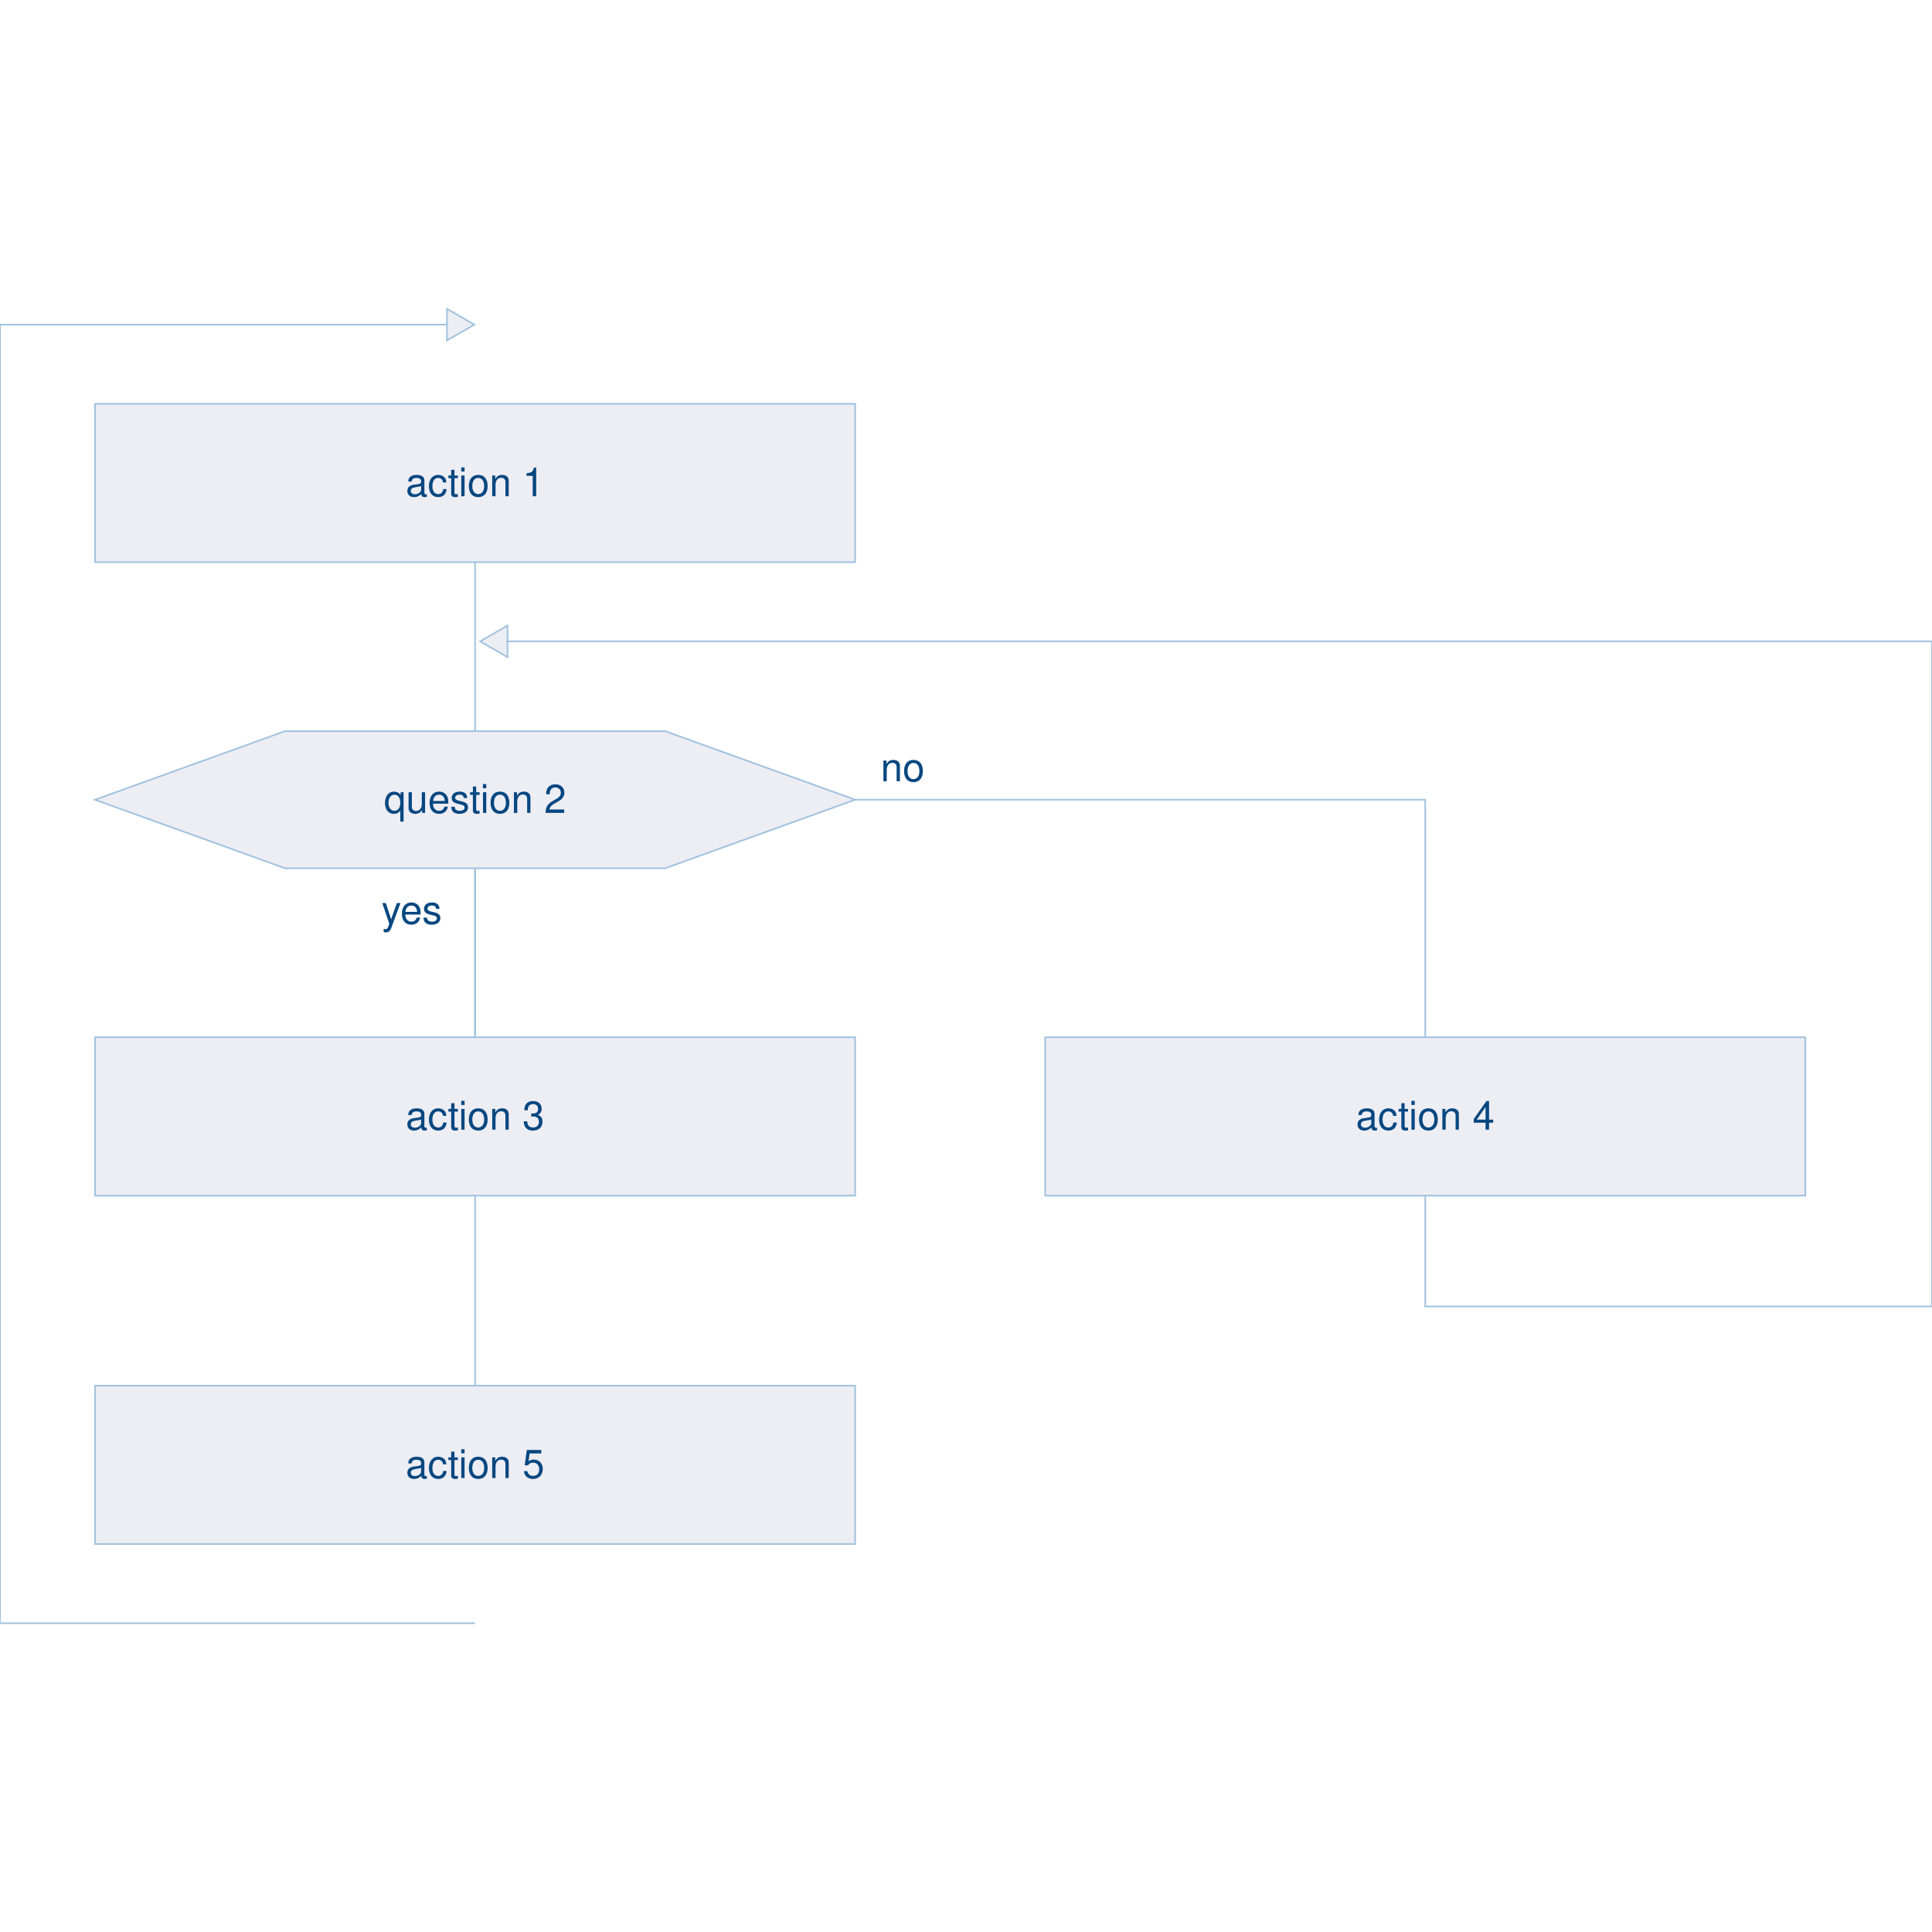
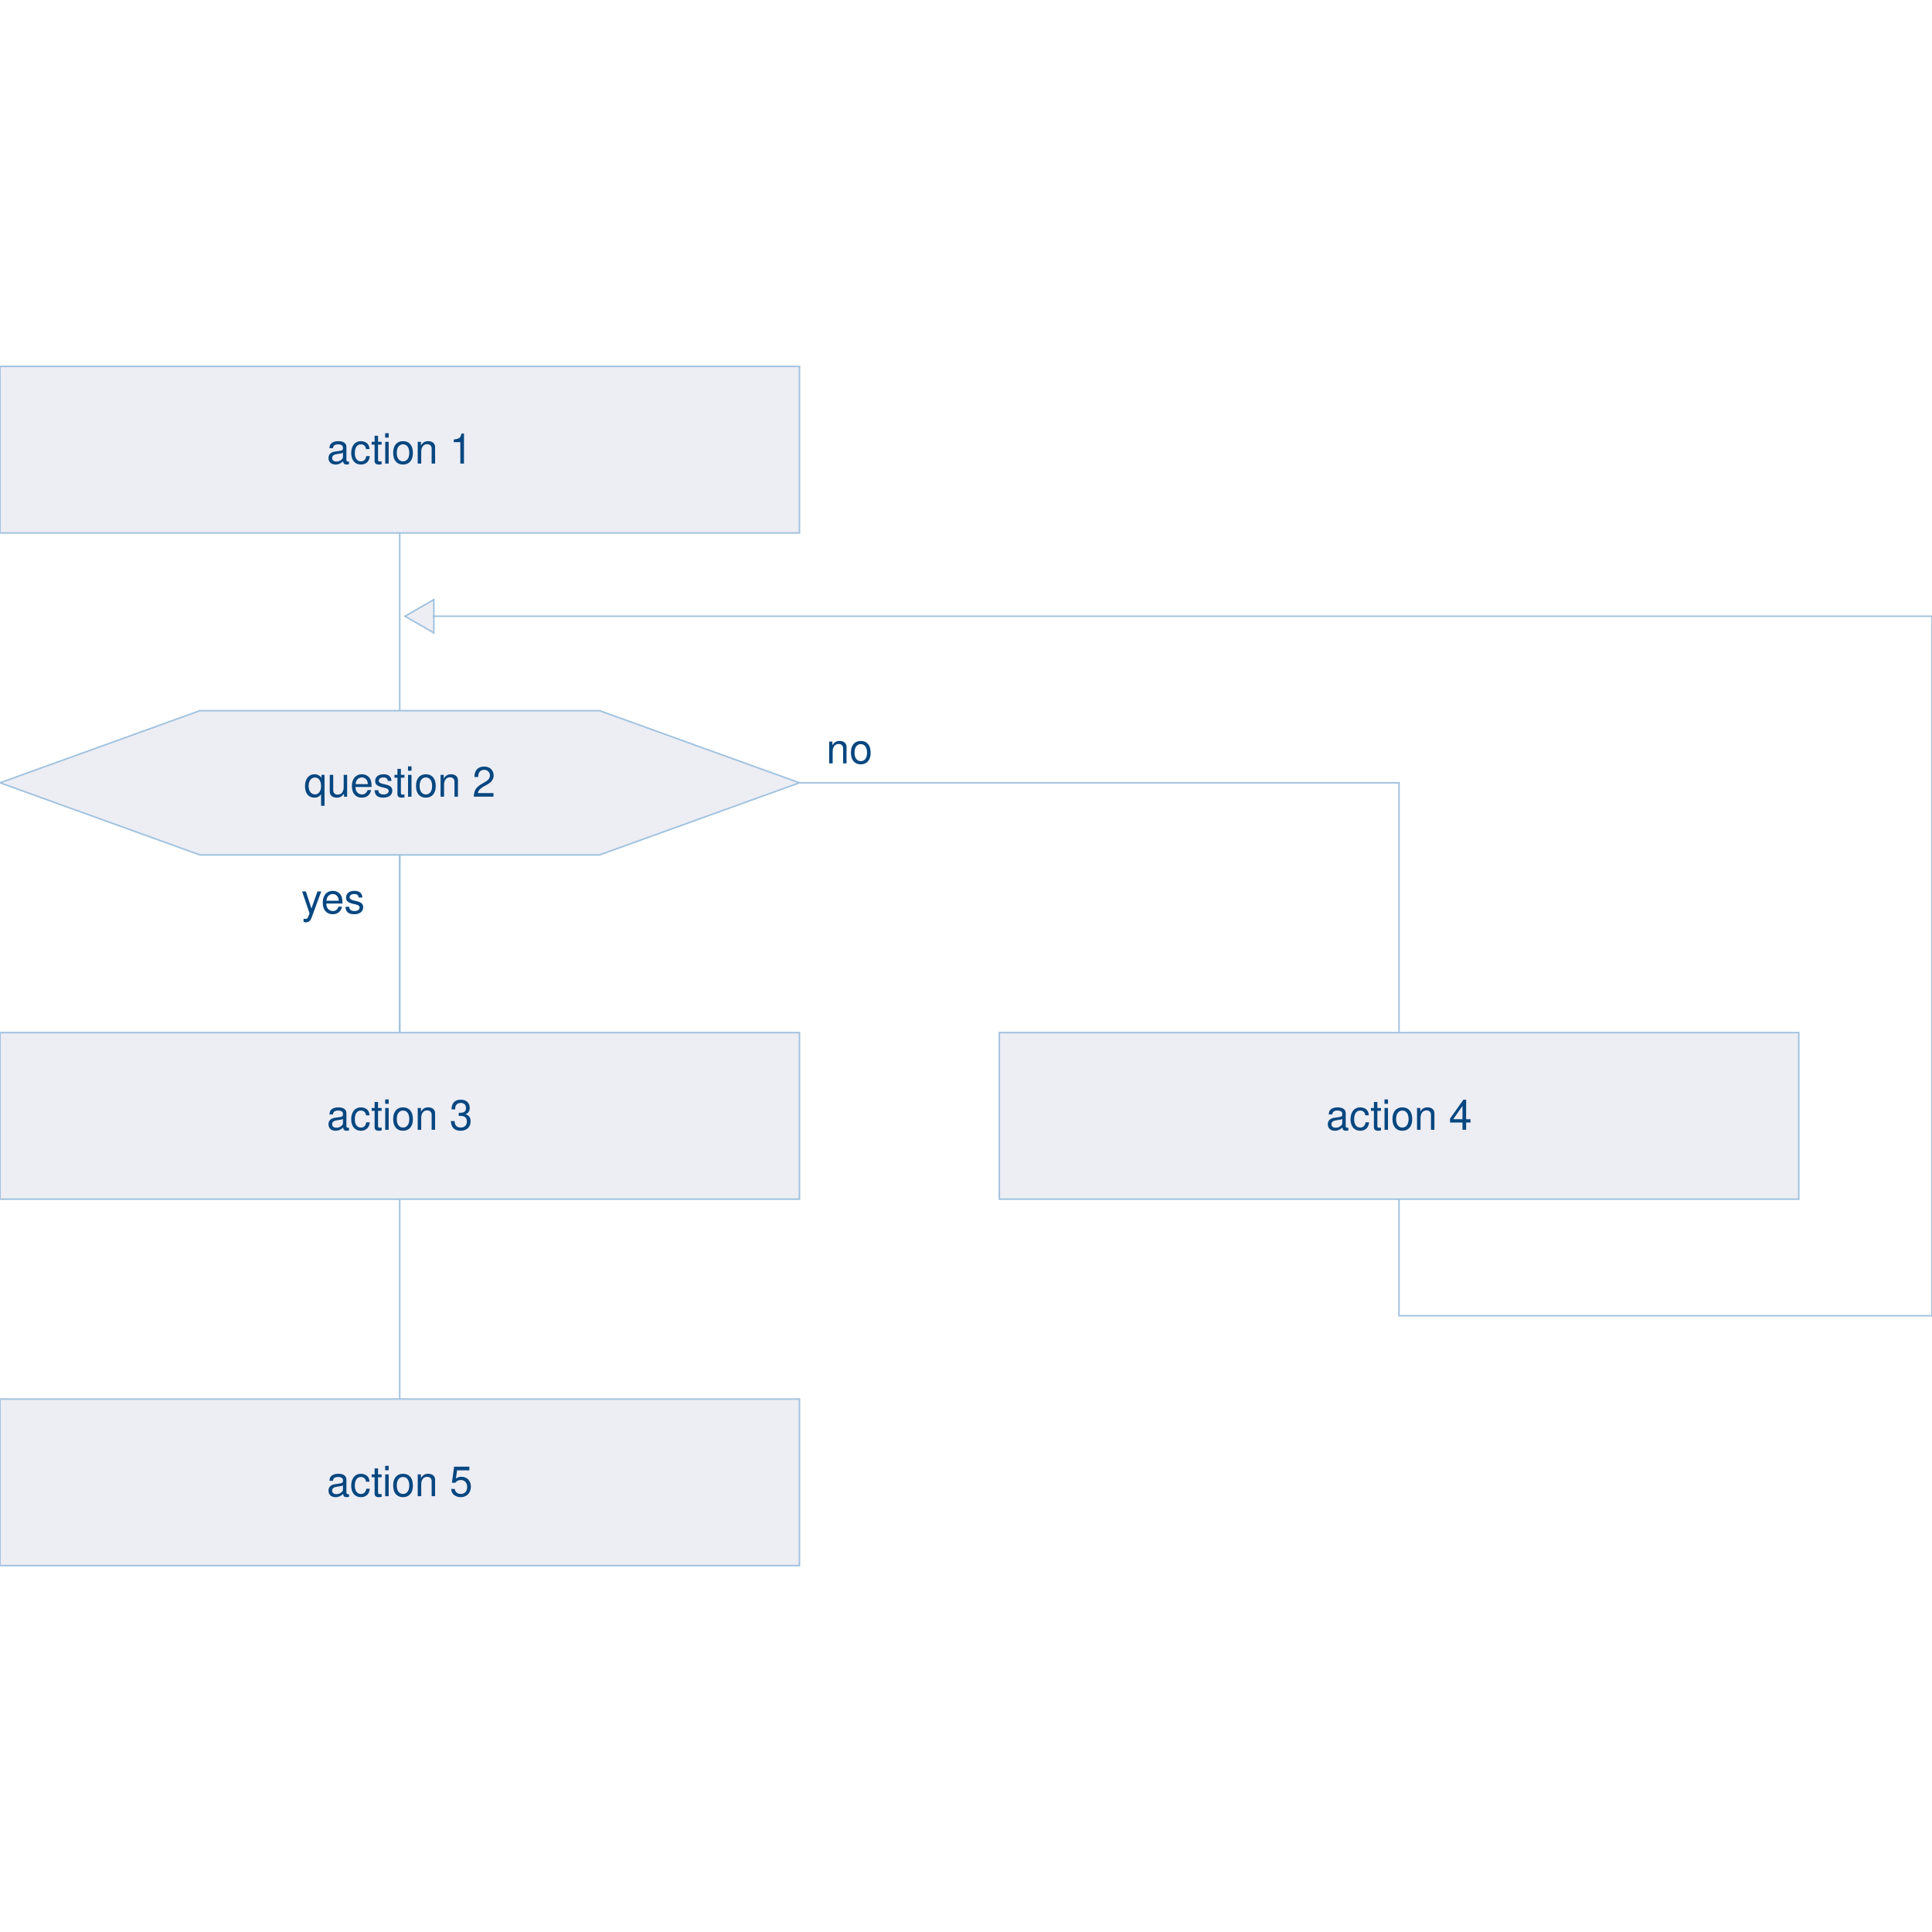
<svg xmlns="http://www.w3.org/2000/svg" font-size="1" viewBox="0.0 0.0 2000.0 2000.0" stroke="rgb(0,0,0)" width="2000" stroke-opacity="1" height="2000" version="1.1">
  <defs />
-   <g stroke-linejoin="miter" fill-opacity="1.0" fill="rgb(237,237,244)" stroke="rgb(160,194,222)" stroke-linecap="butt" stroke-miterlimit="10.0" stroke-opacity="1.0" stroke-width="1.65">
-     <path d="M 525.4,647.541 l -28.394,16.393 l 28.394,16.393 Z" />
+   <g stroke-linejoin="miter" fill-opacity="1.0" fill="rgb(237,237,244)" stroke="rgb(160,194,222)" stroke-linecap="butt" stroke-miterlimit="10.0" stroke-opacity="1.0" stroke-width="1.576">
+     <path d="M 449.128,620.69 l -29.863,17.241 l 29.863,17.241 Z" />
  </g>
-   <g stroke-linejoin="miter" fill-opacity="0.0" fill="rgb(0,0,0)" stroke="rgb(160,194,222)" stroke-linecap="butt" stroke-miterlimit="10.0" stroke-opacity="1.0" stroke-width="1.65">
-     <path d="M 1475.41,1155.738 v 196.721 h 524.59 v -688.525 h -1475.868 " />
+   <g stroke-linejoin="miter" fill-opacity="0.0" fill="rgb(0,0,0)" stroke="rgb(160,194,222)" stroke-linecap="butt" stroke-miterlimit="10.0" stroke-opacity="1.0" stroke-width="1.576">
+     <path d="M 1448.276,1155.172 v 206.897 h 551.724 v -724.138 h -1552.206 " />
  </g>
-   <g stroke-linejoin="miter" fill-opacity="1.0" fill="rgb(237,237,244)" stroke="rgb(160,194,222)" stroke-linecap="butt" stroke-miterlimit="10.0" stroke-opacity="1.0" stroke-width="1.65">
-     <path d="M 462.666,352.459 l 28.394,-16.393 l -28.394,-16.393 Z" />
+   <g stroke-linejoin="miter" fill-opacity="0.0" fill="rgb(0,0,0)" stroke="rgb(160,194,222)" stroke-linecap="butt" stroke-miterlimit="10.0" stroke-opacity="1.0" stroke-width="1.576">
+     <path d="M 413.793,810.345 v -344.828 " />
  </g>
-   <g stroke-linejoin="miter" fill-opacity="0.0" fill="rgb(0,0,0)" stroke="rgb(160,194,222)" stroke-linecap="butt" stroke-miterlimit="10.0" stroke-opacity="1.0" stroke-width="1.65">
-     <path d="M 491.803,1680.328 h -491.803 v -1344.262 h 463.409 " />
+   <g stroke-linejoin="miter" fill-opacity="0.0" fill="rgb(0,0,0)" stroke="rgb(160,194,222)" stroke-linecap="butt" stroke-miterlimit="10.0" stroke-opacity="1.0" stroke-width="1.576">
+     <path d="M 413.793,1534.483 v -724.138 " />
  </g>
-   <g stroke-linejoin="miter" fill-opacity="0.0" fill="rgb(0,0,0)" stroke="rgb(160,194,222)" stroke-linecap="butt" stroke-miterlimit="10.0" stroke-opacity="1.0" stroke-width="1.65">
-     <path d="M 491.803,827.869 v -327.869 " />
+   <g stroke-linejoin="miter" fill-opacity="1.0" fill="rgb(237,237,244)" stroke="rgb(160,194,222)" stroke-linecap="butt" stroke-miterlimit="10.0" stroke-opacity="1.0" stroke-width="1.576">
+     <path d="M 827.586,1620.69 l -0,-172.414 h -827.586 l -0,172.414 Z" />
  </g>
-   <g stroke-linejoin="miter" fill-opacity="0.0" fill="rgb(0,0,0)" stroke="rgb(160,194,222)" stroke-linecap="butt" stroke-miterlimit="10.0" stroke-opacity="1.0" stroke-width="1.65">
-     <path d="M 491.803,1516.393 v -688.525 " />
+   <g stroke-linejoin="miter" fill-opacity="1.0" font-size="43.103px" fill="rgb(6,71,128)" stroke="rgb(0,0,0)" font-weight="300" font-family="helvetica" stroke-linecap="butt" stroke-miterlimit="10.0" stroke-opacity="1.0" stroke-width="6.303">
+     <text transform="matrix(1,0,0,1,413.7931,1534.483)" stroke="none" dominant-baseline="middle" text-anchor="middle">action 5</text>
  </g>
-   <g stroke-linejoin="miter" fill-opacity="1.0" fill="rgb(237,237,244)" stroke="rgb(160,194,222)" stroke-linecap="butt" stroke-miterlimit="10.0" stroke-opacity="1.0" stroke-width="1.65">
-     <path d="M 885.246,1598.361 l -0,-163.934 h -786.885 l -0,163.934 Z" />
+   <g stroke-linejoin="miter" fill-opacity="0.0" fill="rgb(0,0,0)" stroke="rgb(160,194,222)" stroke-linecap="butt" stroke-miterlimit="10.0" stroke-opacity="1.0" stroke-width="1.576">
+     <path d="M 1448.276,1155.172 v -344.828 h -1034.483 " />
  </g>
-   <g stroke-linejoin="miter" fill-opacity="1.0" font-size="40.984px" fill="rgb(6,71,128)" stroke="rgb(0,0,0)" font-weight="300" font-family="helvetica" stroke-linecap="butt" stroke-miterlimit="10.0" stroke-opacity="1.0" stroke-width="6.599">
-     <text transform="matrix(1,0,0,1,491.8033,1516.393)" stroke="none" dominant-baseline="middle" text-anchor="middle">action 5</text>
+   <g stroke-linejoin="miter" fill-opacity="0.0" fill="rgb(0,0,0)" stroke="rgb(160,194,222)" stroke-linecap="butt" stroke-miterlimit="10.0" stroke-opacity="1.0" stroke-width="1.576">
+     <path d="M 413.793,1155.172 v 34.483 " />
  </g>
-   <g stroke-linejoin="miter" fill-opacity="0.0" fill="rgb(0,0,0)" stroke="rgb(160,194,222)" stroke-linecap="butt" stroke-miterlimit="10.0" stroke-opacity="1.0" stroke-width="1.65">
-     <path d="M 1475.41,1155.738 v -327.869 h -983.607 " />
+   <g stroke-linejoin="miter" fill-opacity="0.0" fill="rgb(0,0,0)" stroke="rgb(160,194,222)" stroke-linecap="butt" stroke-miterlimit="10.0" stroke-opacity="1.0" stroke-width="1.576">
+     <path d="M 413.793,1155.172 v -344.828 " />
  </g>
-   <g stroke-linejoin="miter" fill-opacity="0.0" fill="rgb(0,0,0)" stroke="rgb(160,194,222)" stroke-linecap="butt" stroke-miterlimit="10.0" stroke-opacity="1.0" stroke-width="1.65">
-     <path d="M 491.803,1155.738 v 32.787 " />
+   <g stroke-linejoin="miter" fill-opacity="1.0" fill="rgb(237,237,244)" stroke="rgb(160,194,222)" stroke-linecap="butt" stroke-miterlimit="10.0" stroke-opacity="1.0" stroke-width="1.576">
+     <path d="M 1862.069,1241.379 l -0,-172.414 h -827.586 l -0,172.414 Z" />
  </g>
-   <g stroke-linejoin="miter" fill-opacity="0.0" fill="rgb(0,0,0)" stroke="rgb(160,194,222)" stroke-linecap="butt" stroke-miterlimit="10.0" stroke-opacity="1.0" stroke-width="1.65">
-     <path d="M 491.803,1155.738 v -327.869 " />
+   <g stroke-linejoin="miter" fill-opacity="1.0" font-size="43.103px" fill="rgb(6,71,128)" stroke="rgb(0,0,0)" font-weight="300" font-family="helvetica" stroke-linecap="butt" stroke-miterlimit="10.0" stroke-opacity="1.0" stroke-width="6.303">
+     <text transform="matrix(1,0,0,1,1448.276,1155.172)" stroke="none" dominant-baseline="middle" text-anchor="middle">action 4</text>
  </g>
-   <g stroke-linejoin="miter" fill-opacity="1.0" fill="rgb(237,237,244)" stroke="rgb(160,194,222)" stroke-linecap="butt" stroke-miterlimit="10.0" stroke-opacity="1.0" stroke-width="1.65">
-     <path d="M 1868.852,1237.705 l -0,-163.934 h -786.885 l -0,163.934 Z" />
+   <g stroke-linejoin="miter" fill-opacity="1.0" fill="rgb(237,237,244)" stroke="rgb(160,194,222)" stroke-linecap="butt" stroke-miterlimit="10.0" stroke-opacity="1.0" stroke-width="1.576">
+     <path d="M 827.586,1241.379 l -0,-172.414 h -827.586 l -0,172.414 Z" />
  </g>
-   <g stroke-linejoin="miter" fill-opacity="1.0" font-size="40.984px" fill="rgb(6,71,128)" stroke="rgb(0,0,0)" font-weight="300" font-family="helvetica" stroke-linecap="butt" stroke-miterlimit="10.0" stroke-opacity="1.0" stroke-width="6.599">
-     <text transform="matrix(1,0,0,1,1475.41,1155.738)" stroke="none" dominant-baseline="middle" text-anchor="middle">action 4</text>
+   <g stroke-linejoin="miter" fill-opacity="1.0" font-size="43.103px" fill="rgb(6,71,128)" stroke="rgb(0,0,0)" font-weight="300" font-family="helvetica" stroke-linecap="butt" stroke-miterlimit="10.0" stroke-opacity="1.0" stroke-width="6.303">
+     <text transform="matrix(1,0,0,1,413.7931,1155.172)" stroke="none" dominant-baseline="middle" text-anchor="middle">action 3</text>
  </g>
-   <g stroke-linejoin="miter" fill-opacity="1.0" fill="rgb(237,237,244)" stroke="rgb(160,194,222)" stroke-linecap="butt" stroke-miterlimit="10.0" stroke-opacity="1.0" stroke-width="1.65">
-     <path d="M 885.246,1237.705 l -0,-163.934 h -786.885 l -0,163.934 Z" />
+   <g stroke-linejoin="miter" fill-opacity="1.0" font-size="43.103px" fill="rgb(6,71,128)" stroke="rgb(0,0,0)" font-weight="300" font-family="helvetica" stroke-linecap="butt" stroke-miterlimit="10.0" stroke-opacity="1.0" stroke-width="6.303">
+     <text transform="matrix(1,0,0,1,879.3103,775.8621)" stroke="none" dominant-baseline="middle" text-anchor="middle">no</text>
  </g>
-   <g stroke-linejoin="miter" fill-opacity="1.0" font-size="40.984px" fill="rgb(6,71,128)" stroke="rgb(0,0,0)" font-weight="300" font-family="helvetica" stroke-linecap="butt" stroke-miterlimit="10.0" stroke-opacity="1.0" stroke-width="6.599">
-     <text transform="matrix(1,0,0,1,491.8033,1155.738)" stroke="none" dominant-baseline="middle" text-anchor="middle">action 3</text>
+   <g stroke-linejoin="miter" fill-opacity="1.0" font-size="43.103px" fill="rgb(6,71,128)" stroke="rgb(0,0,0)" font-weight="300" font-family="helvetica" stroke-linecap="butt" stroke-miterlimit="10.0" stroke-opacity="1.0" stroke-width="6.303">
+     <text transform="matrix(1,0,0,1,344.8276,931.0345)" stroke="none" dominant-baseline="middle" text-anchor="middle">yes</text>
  </g>
-   <g stroke-linejoin="miter" fill-opacity="1.0" font-size="40.984px" fill="rgb(6,71,128)" stroke="rgb(0,0,0)" font-weight="300" font-family="helvetica" stroke-linecap="butt" stroke-miterlimit="10.0" stroke-opacity="1.0" stroke-width="6.599">
-     <text transform="matrix(1,0,0,1,934.4262,795.082)" stroke="none" dominant-baseline="middle" text-anchor="middle">no</text>
+   <g stroke-linejoin="miter" fill-opacity="1.0" fill="rgb(237,237,244)" stroke="rgb(160,194,222)" stroke-linecap="butt" stroke-miterlimit="10.0" stroke-opacity="1.0" stroke-width="1.576">
+     <path d="M 620.69,885.002 l 206.897,-74.657 l -206.897,-74.657 l -413.793,-0 l -206.897,74.657 l 206.897,74.657 Z" />
  </g>
-   <g stroke-linejoin="miter" fill-opacity="1.0" font-size="40.984px" fill="rgb(6,71,128)" stroke="rgb(0,0,0)" font-weight="300" font-family="helvetica" stroke-linecap="butt" stroke-miterlimit="10.0" stroke-opacity="1.0" stroke-width="6.599">
-     <text transform="matrix(1,0,0,1,426.2295,942.623)" stroke="none" dominant-baseline="middle" text-anchor="middle">yes</text>
+   <g stroke-linejoin="miter" fill-opacity="1.0" font-size="43.103px" fill="rgb(6,71,128)" stroke="rgb(0,0,0)" font-weight="300" font-family="helvetica" stroke-linecap="butt" stroke-miterlimit="10.0" stroke-opacity="1.0" stroke-width="6.303">
+     <text transform="matrix(1,0,0,1,413.7931,810.3448)" stroke="none" dominant-baseline="middle" text-anchor="middle">question 2</text>
  </g>
-   <g stroke-linejoin="miter" fill-opacity="1.0" fill="rgb(237,237,244)" stroke="rgb(160,194,222)" stroke-linecap="butt" stroke-miterlimit="10.0" stroke-opacity="1.0" stroke-width="1.65">
-     <path d="M 688.525,898.855 l 196.721,-70.986 l -196.721,-70.986 l -393.443,-0 l -196.721,70.986 l 196.721,70.986 Z" />
+   <g stroke-linejoin="miter" fill-opacity="1.0" fill="rgb(237,237,244)" stroke="rgb(160,194,222)" stroke-linecap="butt" stroke-miterlimit="10.0" stroke-opacity="1.0" stroke-width="1.576">
+     <path d="M 827.586,551.724 l -0,-172.414 h -827.586 l -0,172.414 Z" />
  </g>
-   <g stroke-linejoin="miter" fill-opacity="1.0" font-size="40.984px" fill="rgb(6,71,128)" stroke="rgb(0,0,0)" font-weight="300" font-family="helvetica" stroke-linecap="butt" stroke-miterlimit="10.0" stroke-opacity="1.0" stroke-width="6.599">
-     <text transform="matrix(1,0,0,1,491.8033,827.8689)" stroke="none" dominant-baseline="middle" text-anchor="middle">question 2</text>
-   </g>
-   <g stroke-linejoin="miter" fill-opacity="1.0" fill="rgb(237,237,244)" stroke="rgb(160,194,222)" stroke-linecap="butt" stroke-miterlimit="10.0" stroke-opacity="1.0" stroke-width="1.65">
-     <path d="M 885.246,581.967 l -0,-163.934 h -786.885 l -0,163.934 Z" />
-   </g>
-   <g stroke-linejoin="miter" fill-opacity="1.0" font-size="40.984px" fill="rgb(6,71,128)" stroke="rgb(0,0,0)" font-weight="300" font-family="helvetica" stroke-linecap="butt" stroke-miterlimit="10.0" stroke-opacity="1.0" stroke-width="6.599">
-     <text transform="matrix(1,0,0,1,491.8033,500)" stroke="none" dominant-baseline="middle" text-anchor="middle">action 1</text>
+   <g stroke-linejoin="miter" fill-opacity="1.0" font-size="43.103px" fill="rgb(6,71,128)" stroke="rgb(0,0,0)" font-weight="300" font-family="helvetica" stroke-linecap="butt" stroke-miterlimit="10.0" stroke-opacity="1.0" stroke-width="6.303">
+     <text transform="matrix(1,0,0,1,413.7931,465.5172)" stroke="none" dominant-baseline="middle" text-anchor="middle">action 1</text>
  </g>
</svg>
